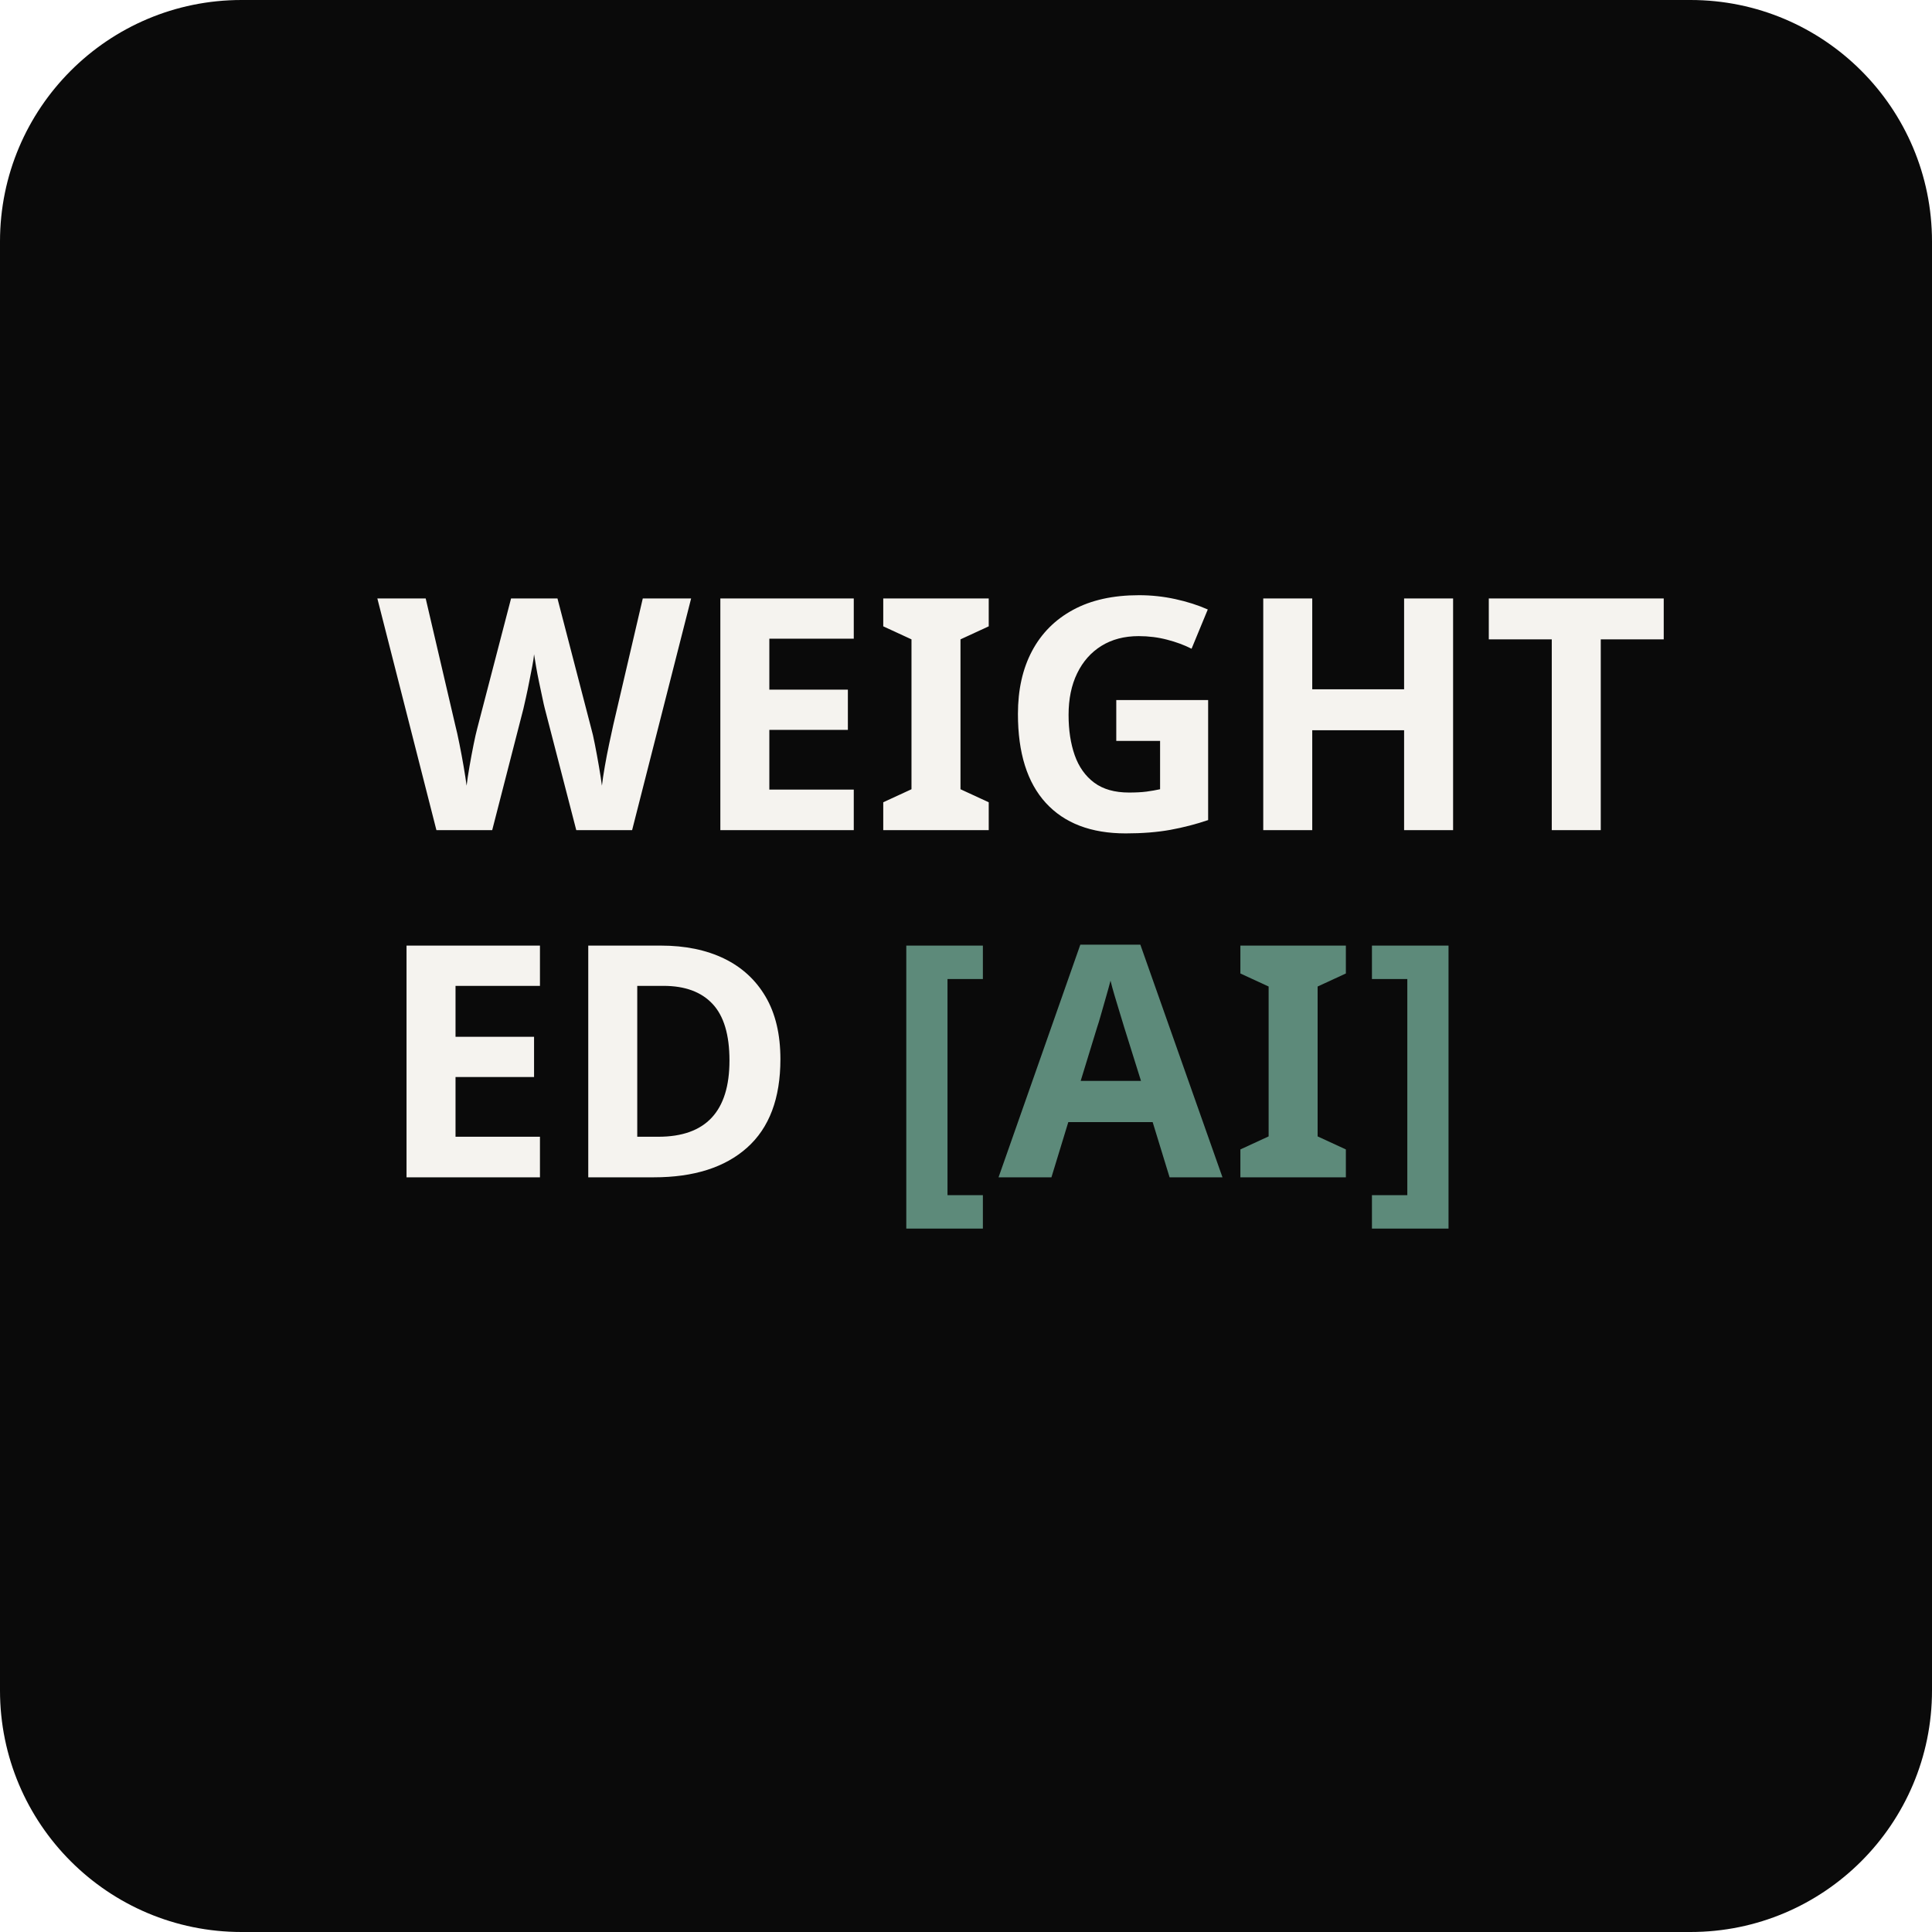
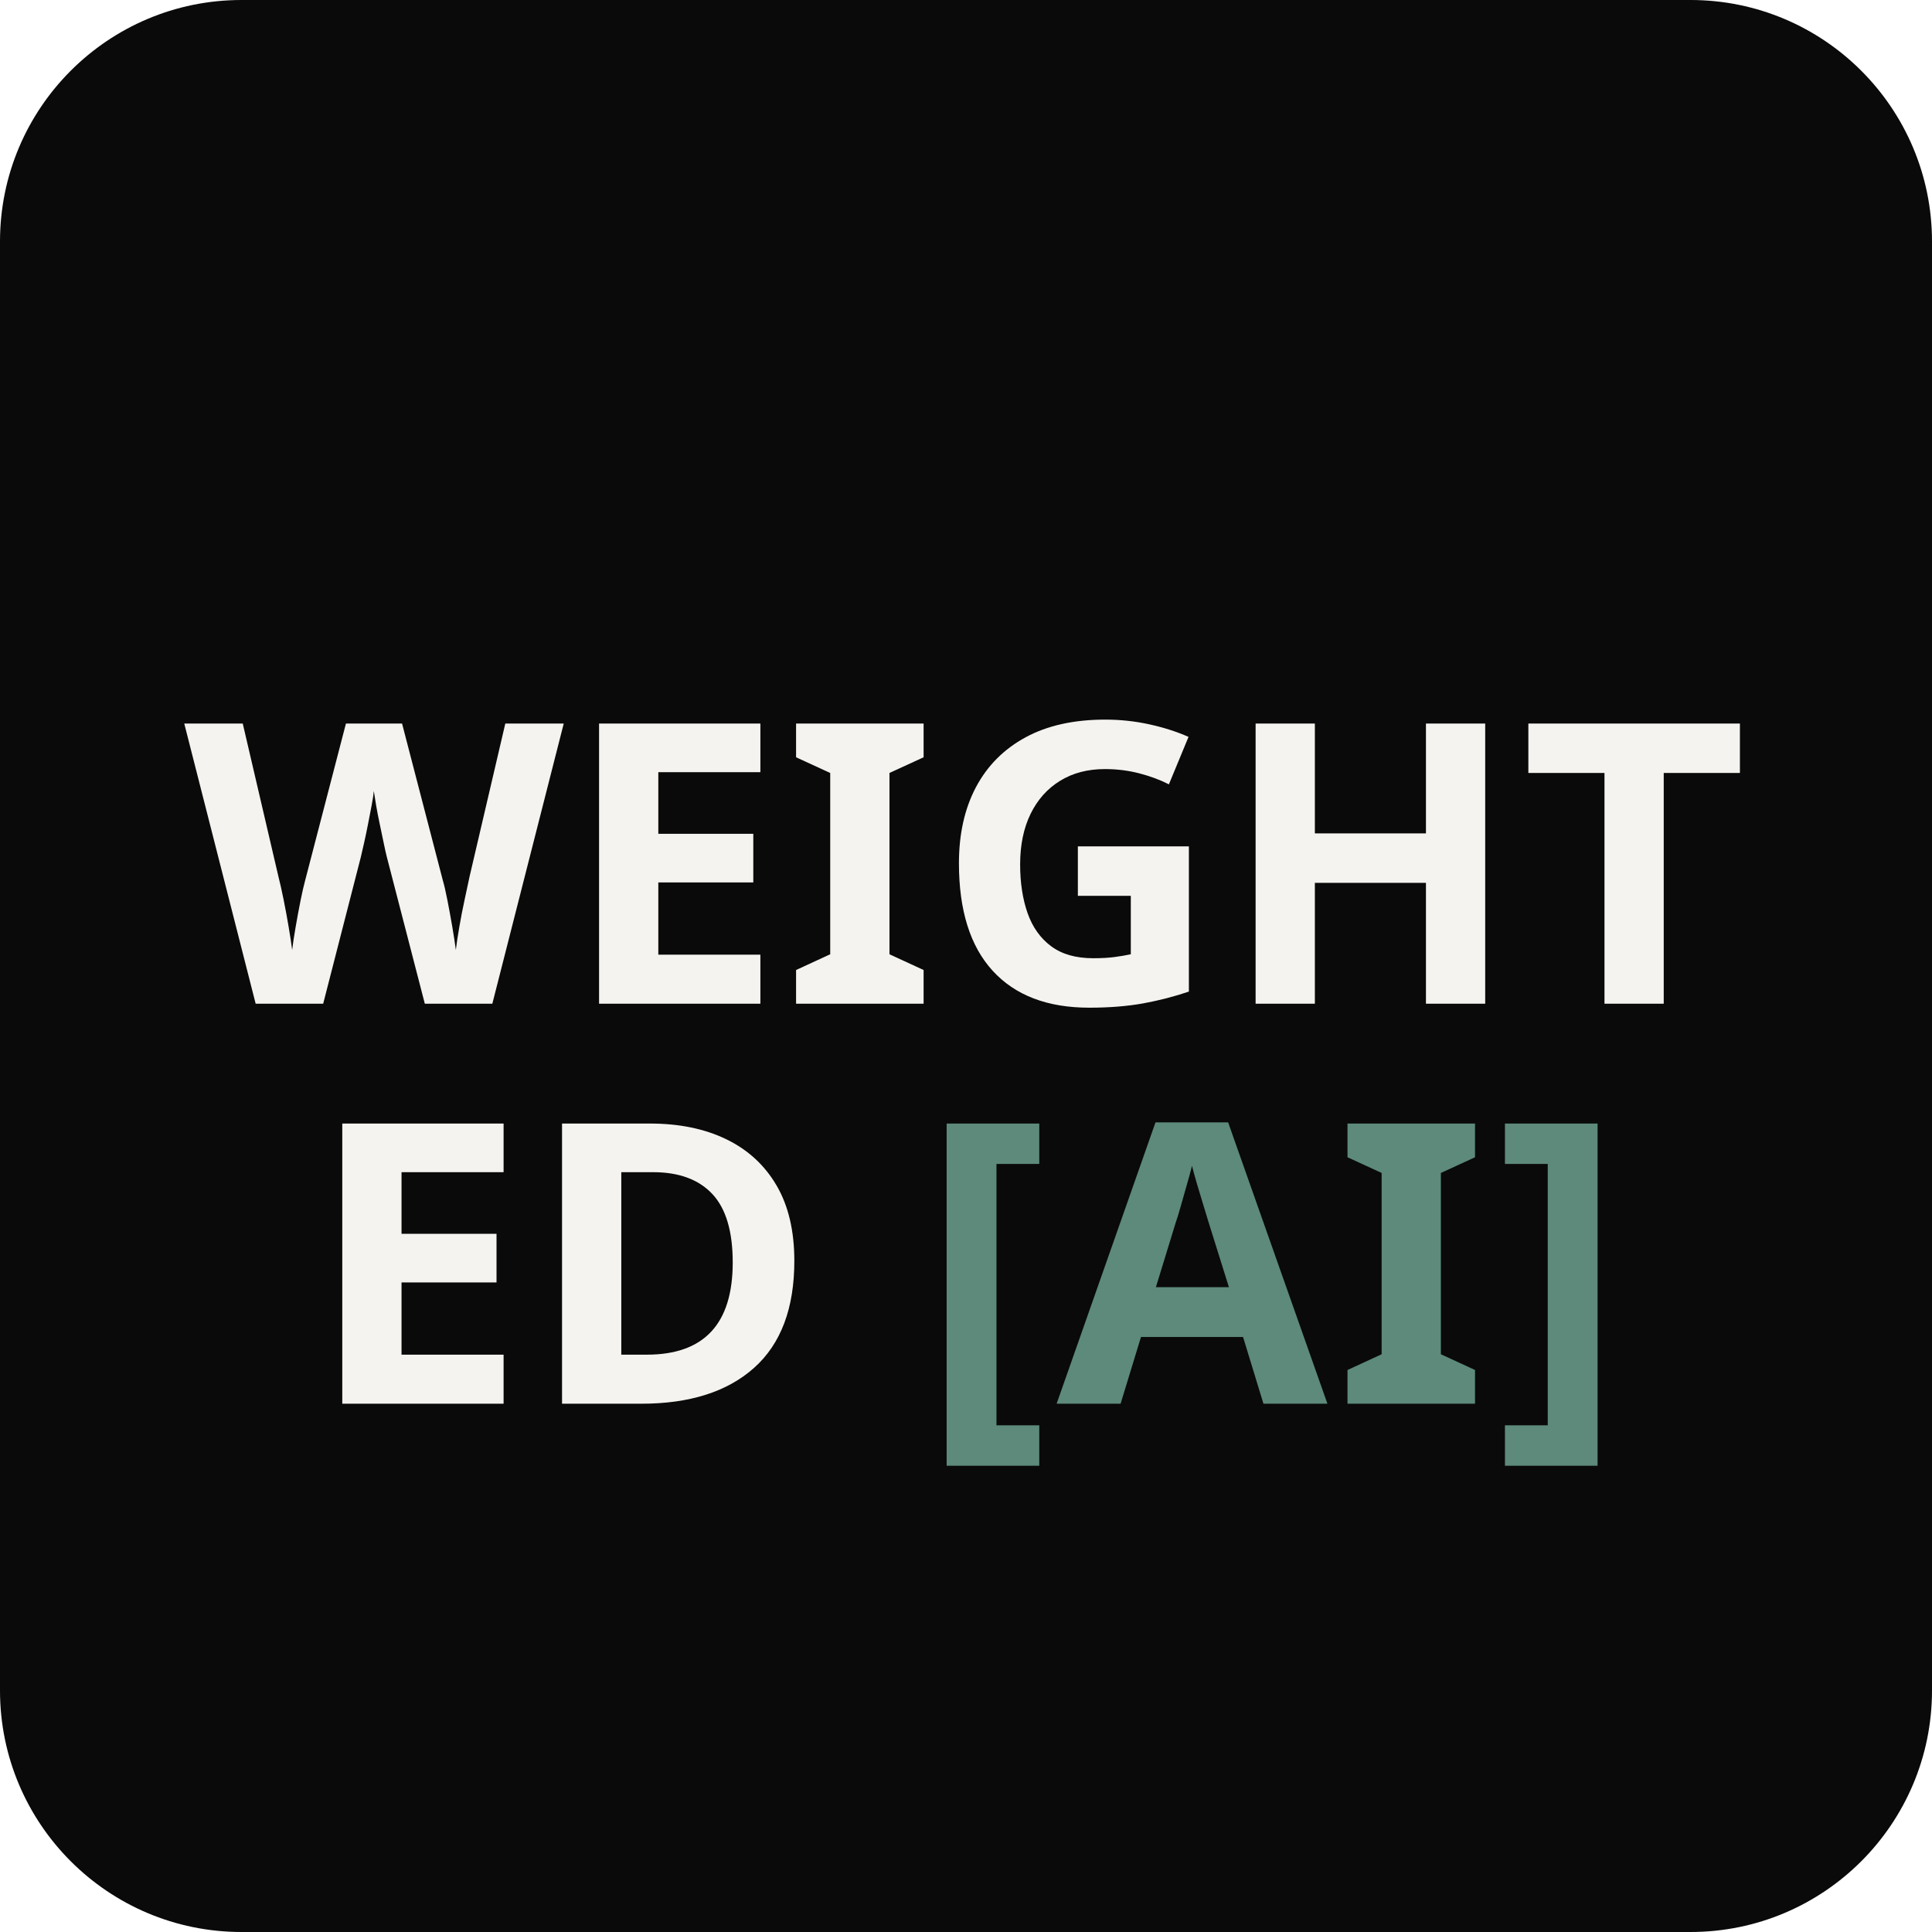
<svg xmlns="http://www.w3.org/2000/svg" width="512" height="512" viewBox="0 0 512 512">
  <rect width="512" height="512" fill="#0a0a0a" rx="64" />
-   <text x="100" y="220" font-family="'Arial Black', Impact, sans-serif" font-weight="900" font-size="86" fill="#f5f3ef" text-anchor="start">WEIGHT</text>
-   <text x="100" y="312" font-family="'Arial Black', Impact, sans-serif" font-weight="900" font-size="86" fill="#f5f3ef" text-anchor="start">ED <tspan fill="#5d8a7a" letter-spacing="2">[AI]</tspan>
+   <text x="256" y="266" font-family="'Arial Black', Impact, sans-serif" font-weight="900" font-size="104" fill="#f5f3ef" text-anchor="middle">WEIGHT</text>
+   <text x="256" y="372" font-family="'Arial Black', Impact, sans-serif" font-weight="900" font-size="104" fill="#f5f3ef" text-anchor="middle">ED <tspan fill="#5d8a7a" letter-spacing="2">[AI]</tspan>
  </text>
</svg>
